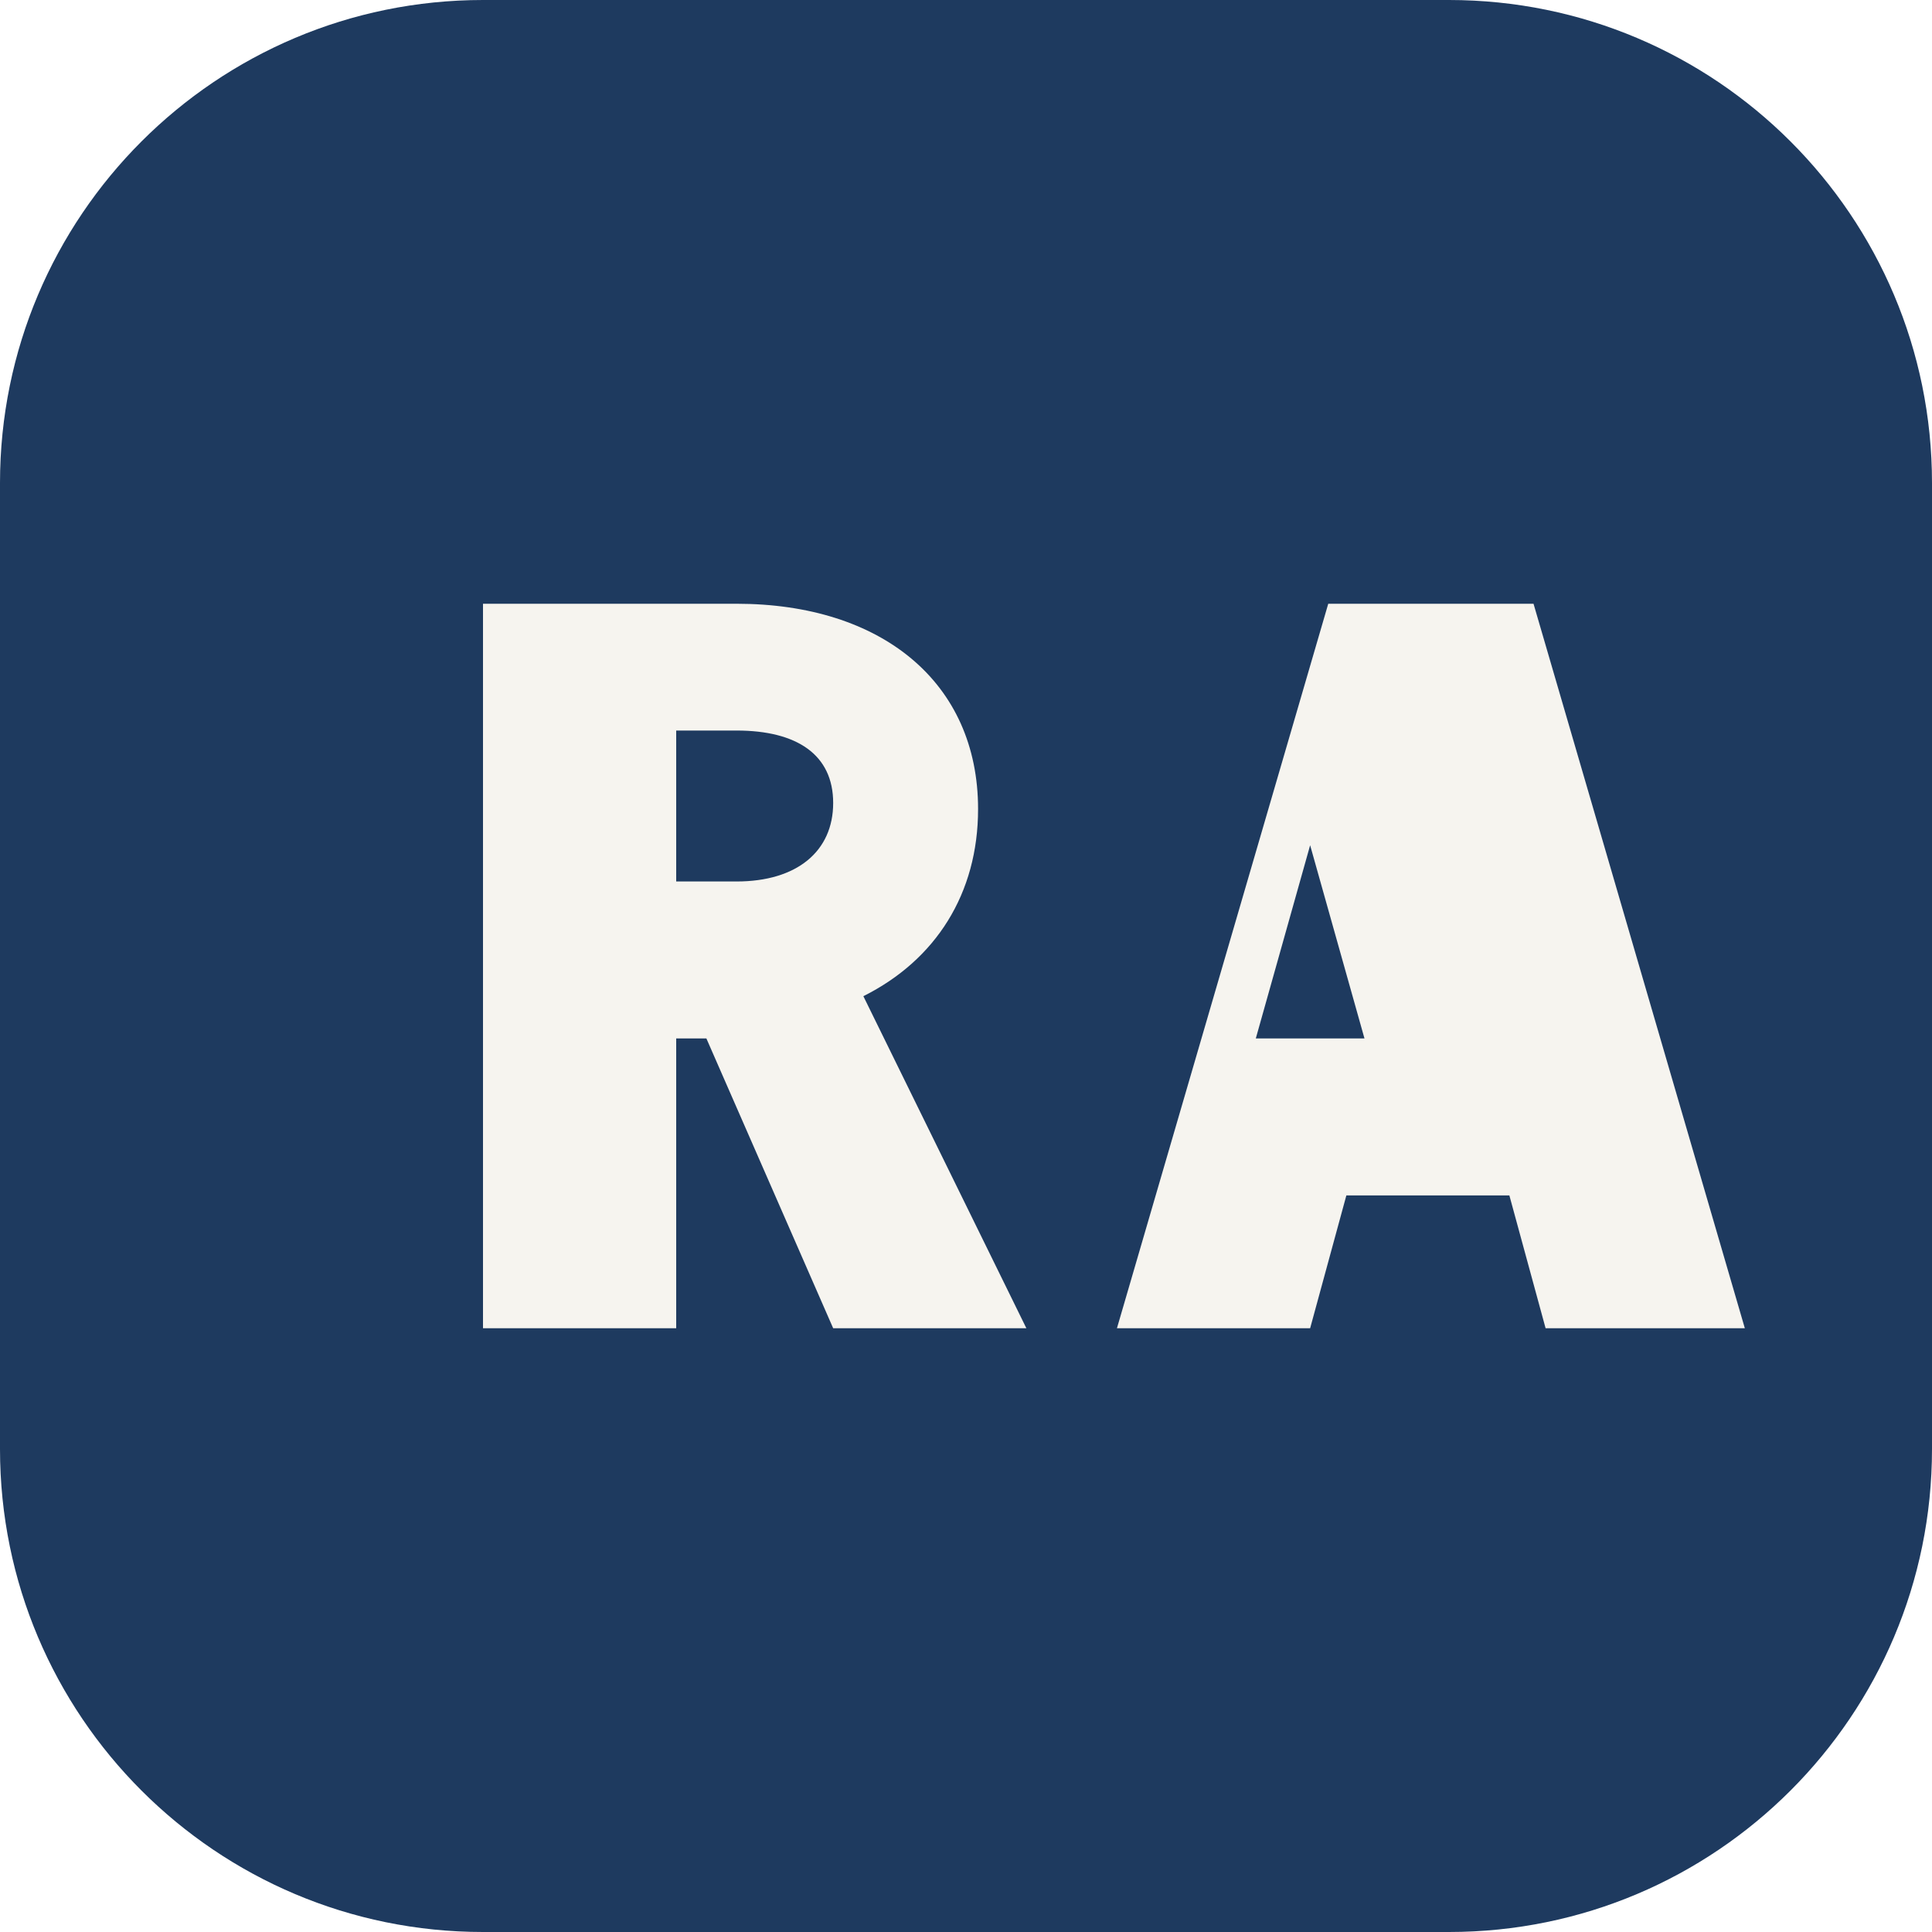
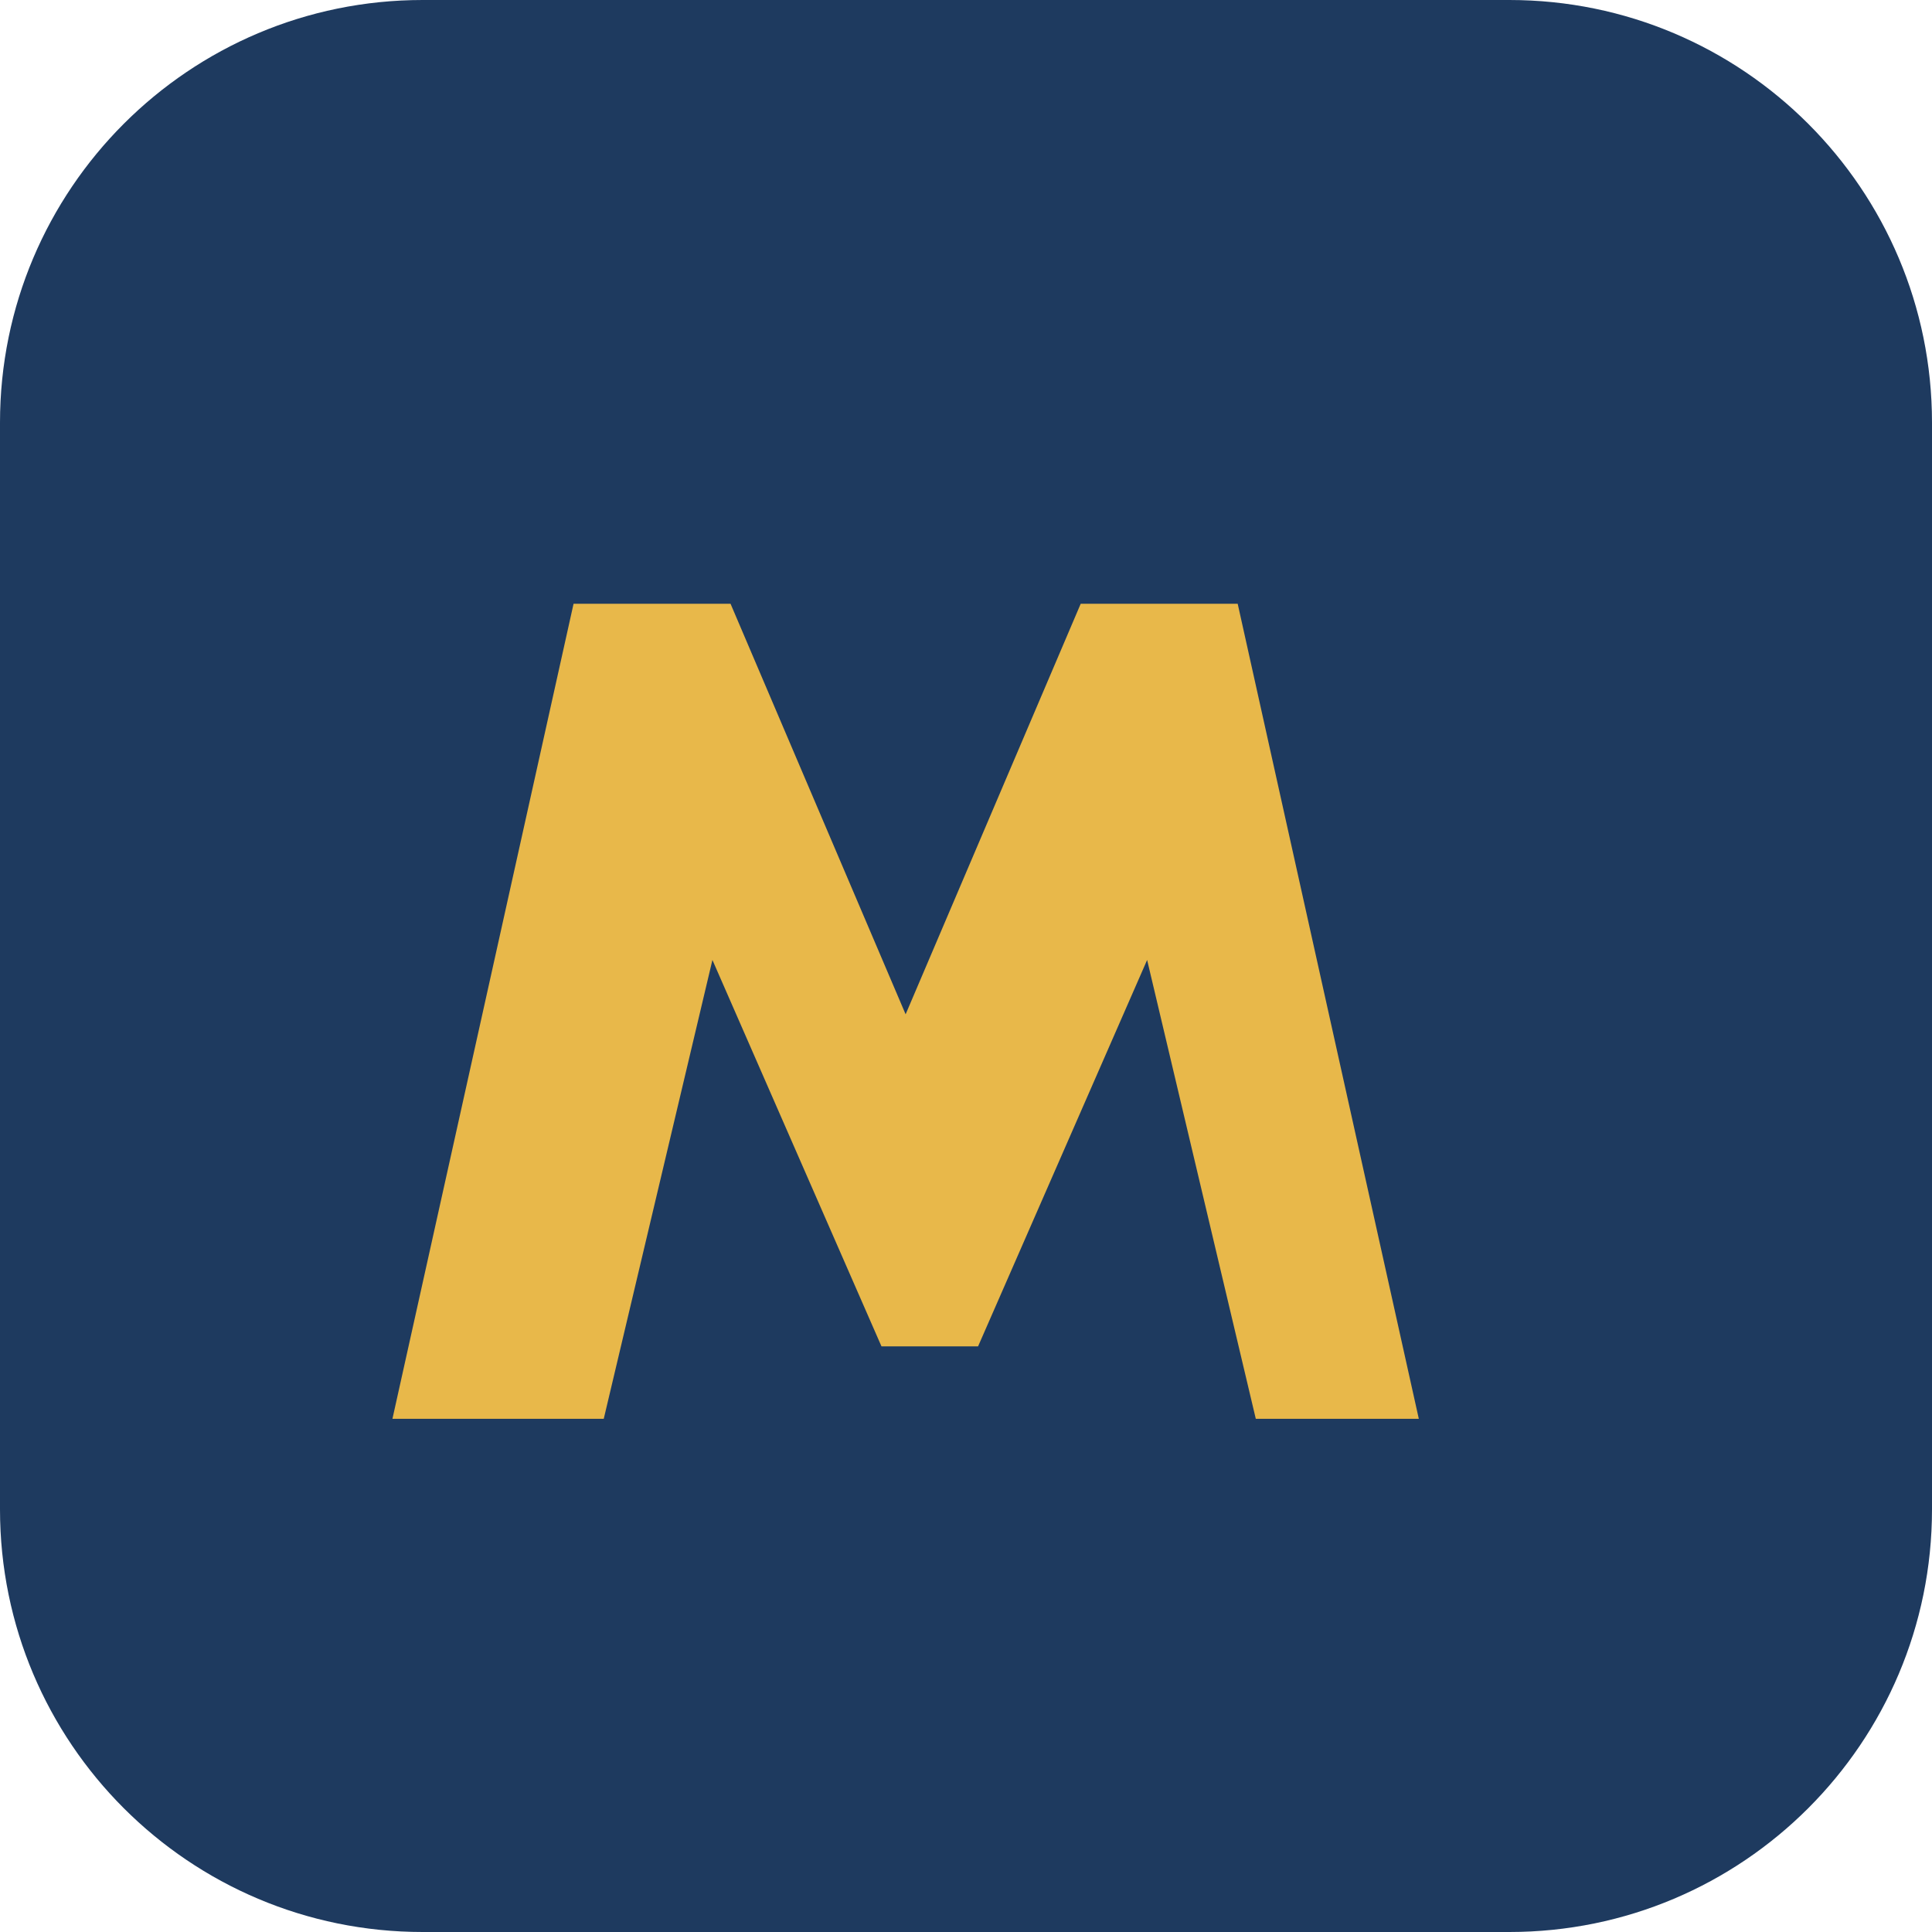
<svg xmlns="http://www.w3.org/2000/svg" viewBox="0 0 32 32" fill="none">
-   <rect width="32" height="32" rx="8" fill="#1e3a5f" />
-   <path d="M8 22V10h4.2c2.4 0 4 1.3 4 3.4 0 1.4-.7 2.5-1.9 3.1L17 22h-3.2l-2.1-4.8H11.2V22H8zm3.2-7.4h1c1 0 1.6-.5 1.6-1.3s-.6-1.2-1.6-1.2h-1v2.5zM18.5 22l3.5-12h3.4l3.5 12h-3.3l-.6-2.2h-2.7l-.6 2.2h-3.2zm4.1-4.8l-.9-3.2-.9 3.2h1.8z" fill="#f6f4ef" />
+   <rect width="32" height="32" rx="7" fill="#1e3a5f" />
+   <path fill="#e8b84a" d="M6.5 23.5 9.5 10h2.6l2.9 6.8L17.9 10h2.6l3 13.5h-2.7l-1.8-7.6-2.8 6.4h-1.6l-2.8-6.4-1.8 7.6H6.5z" />
</svg>
